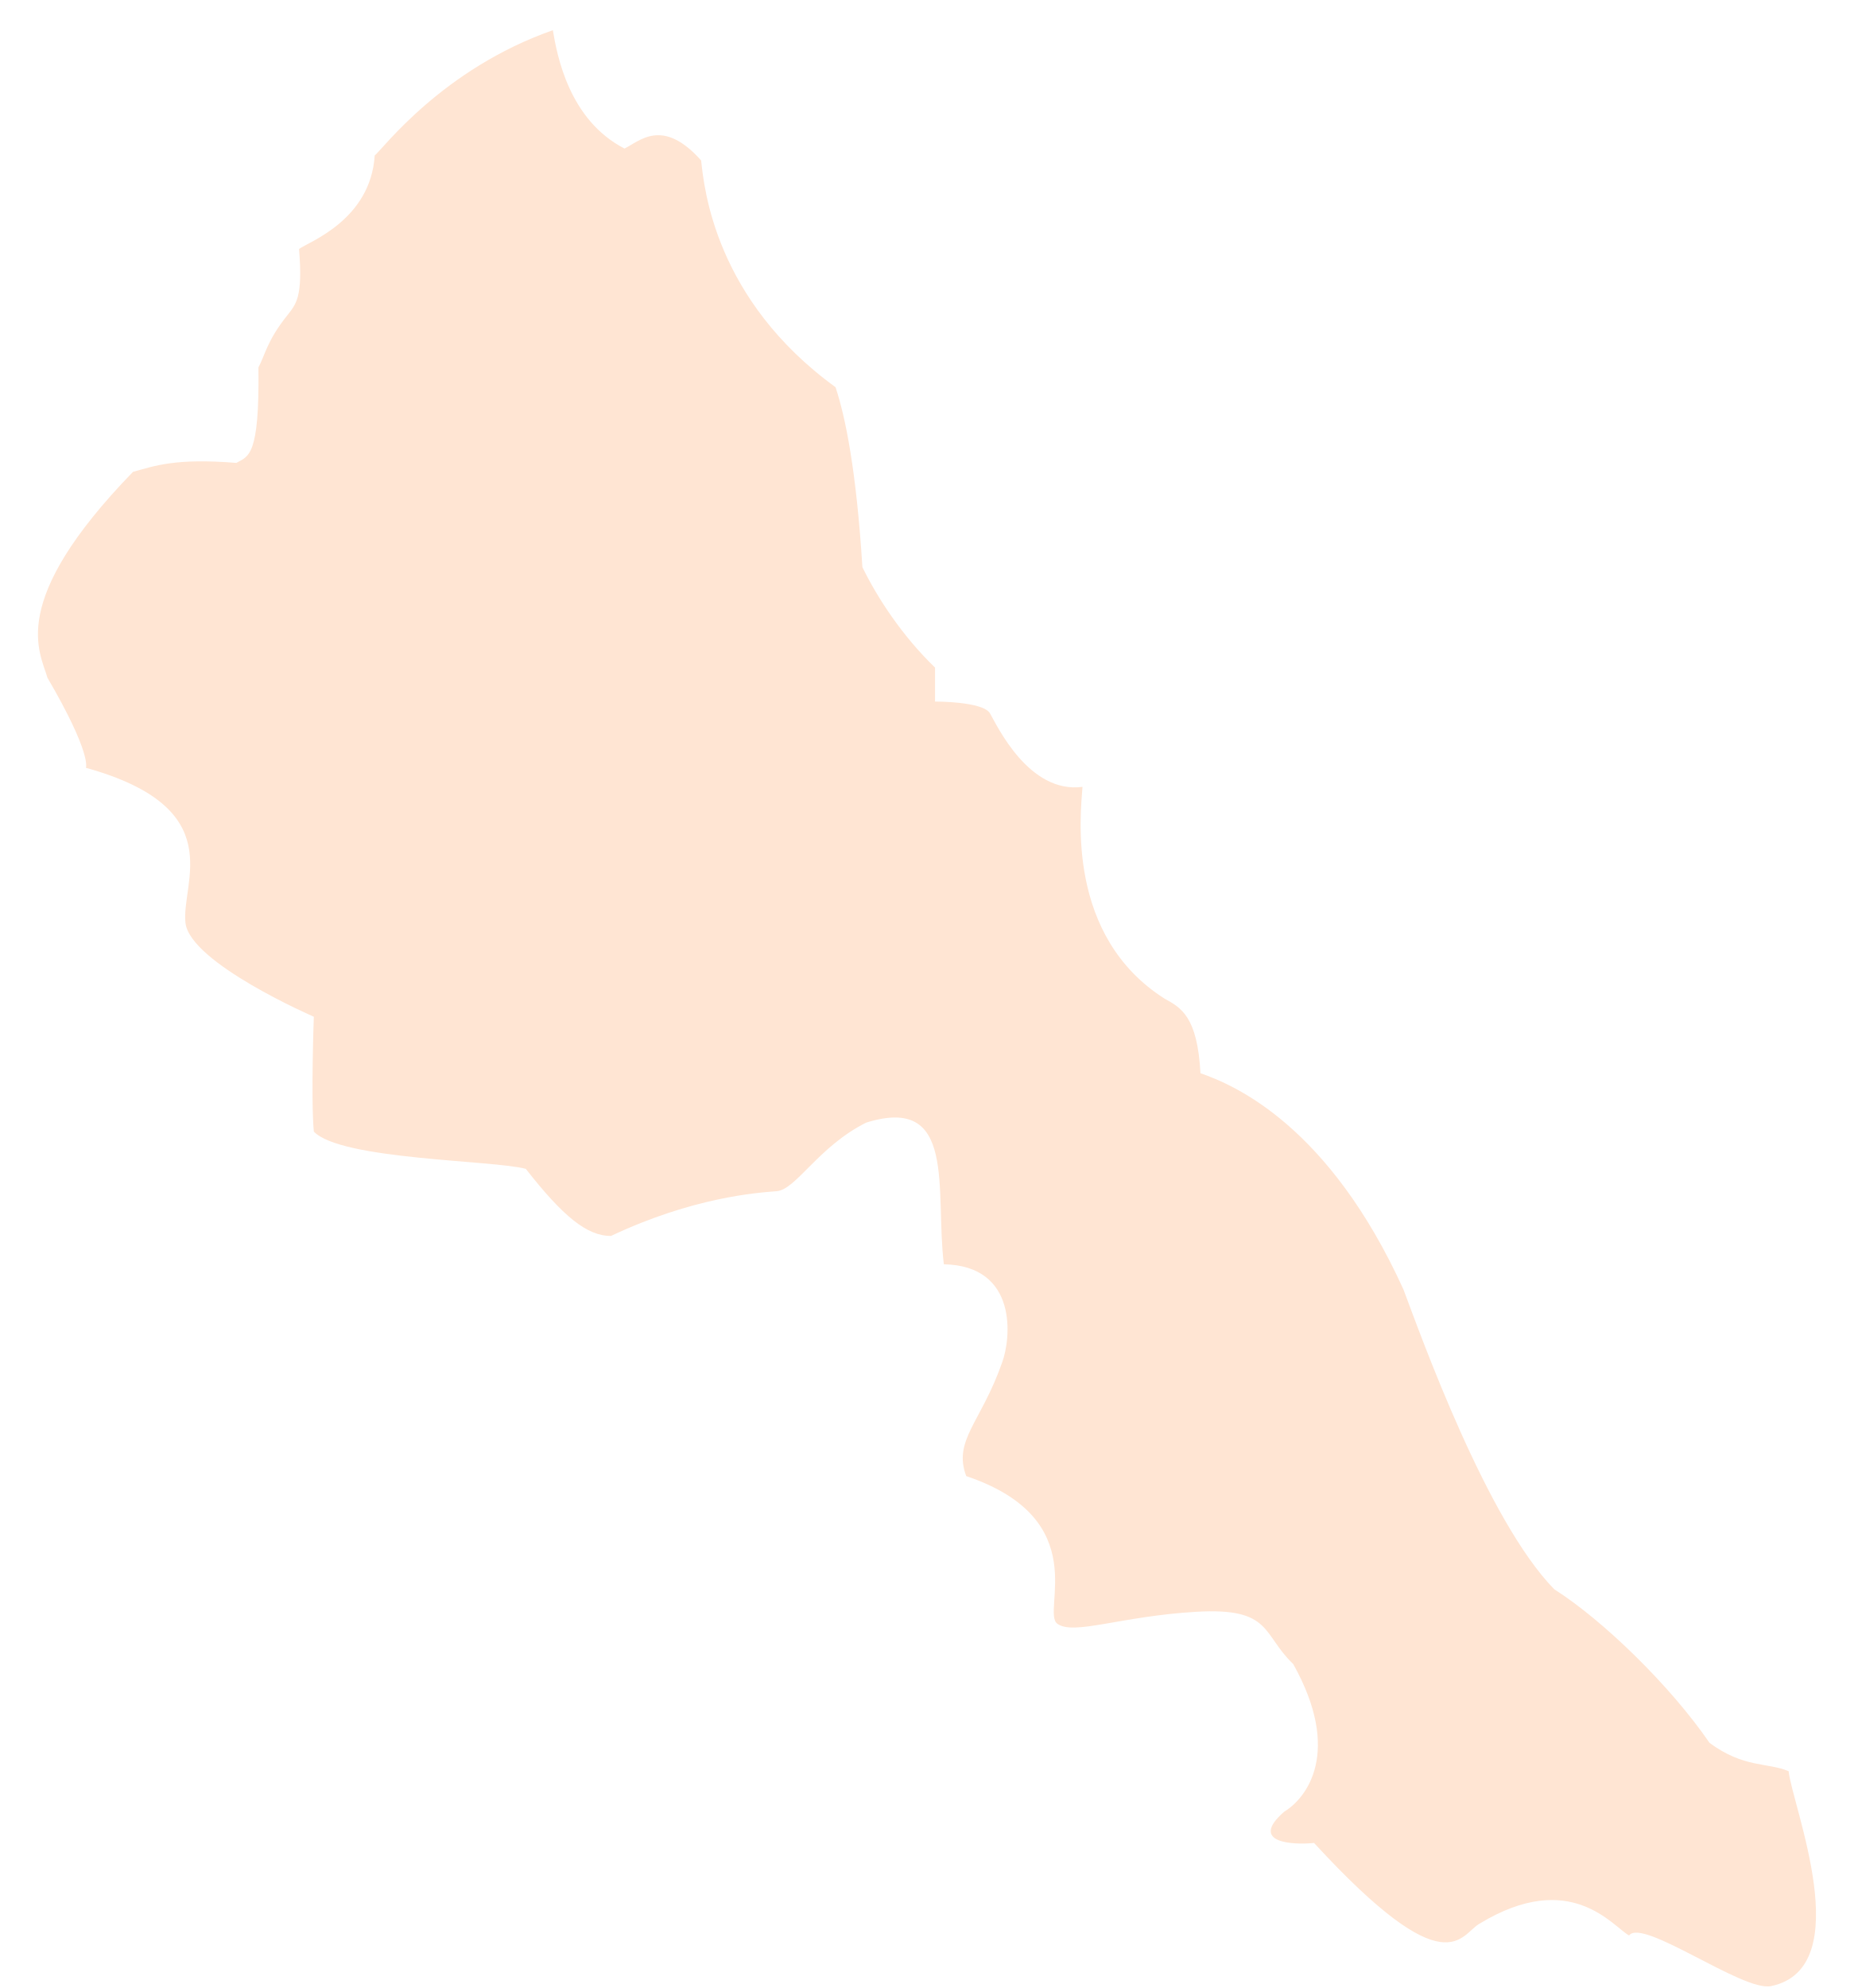
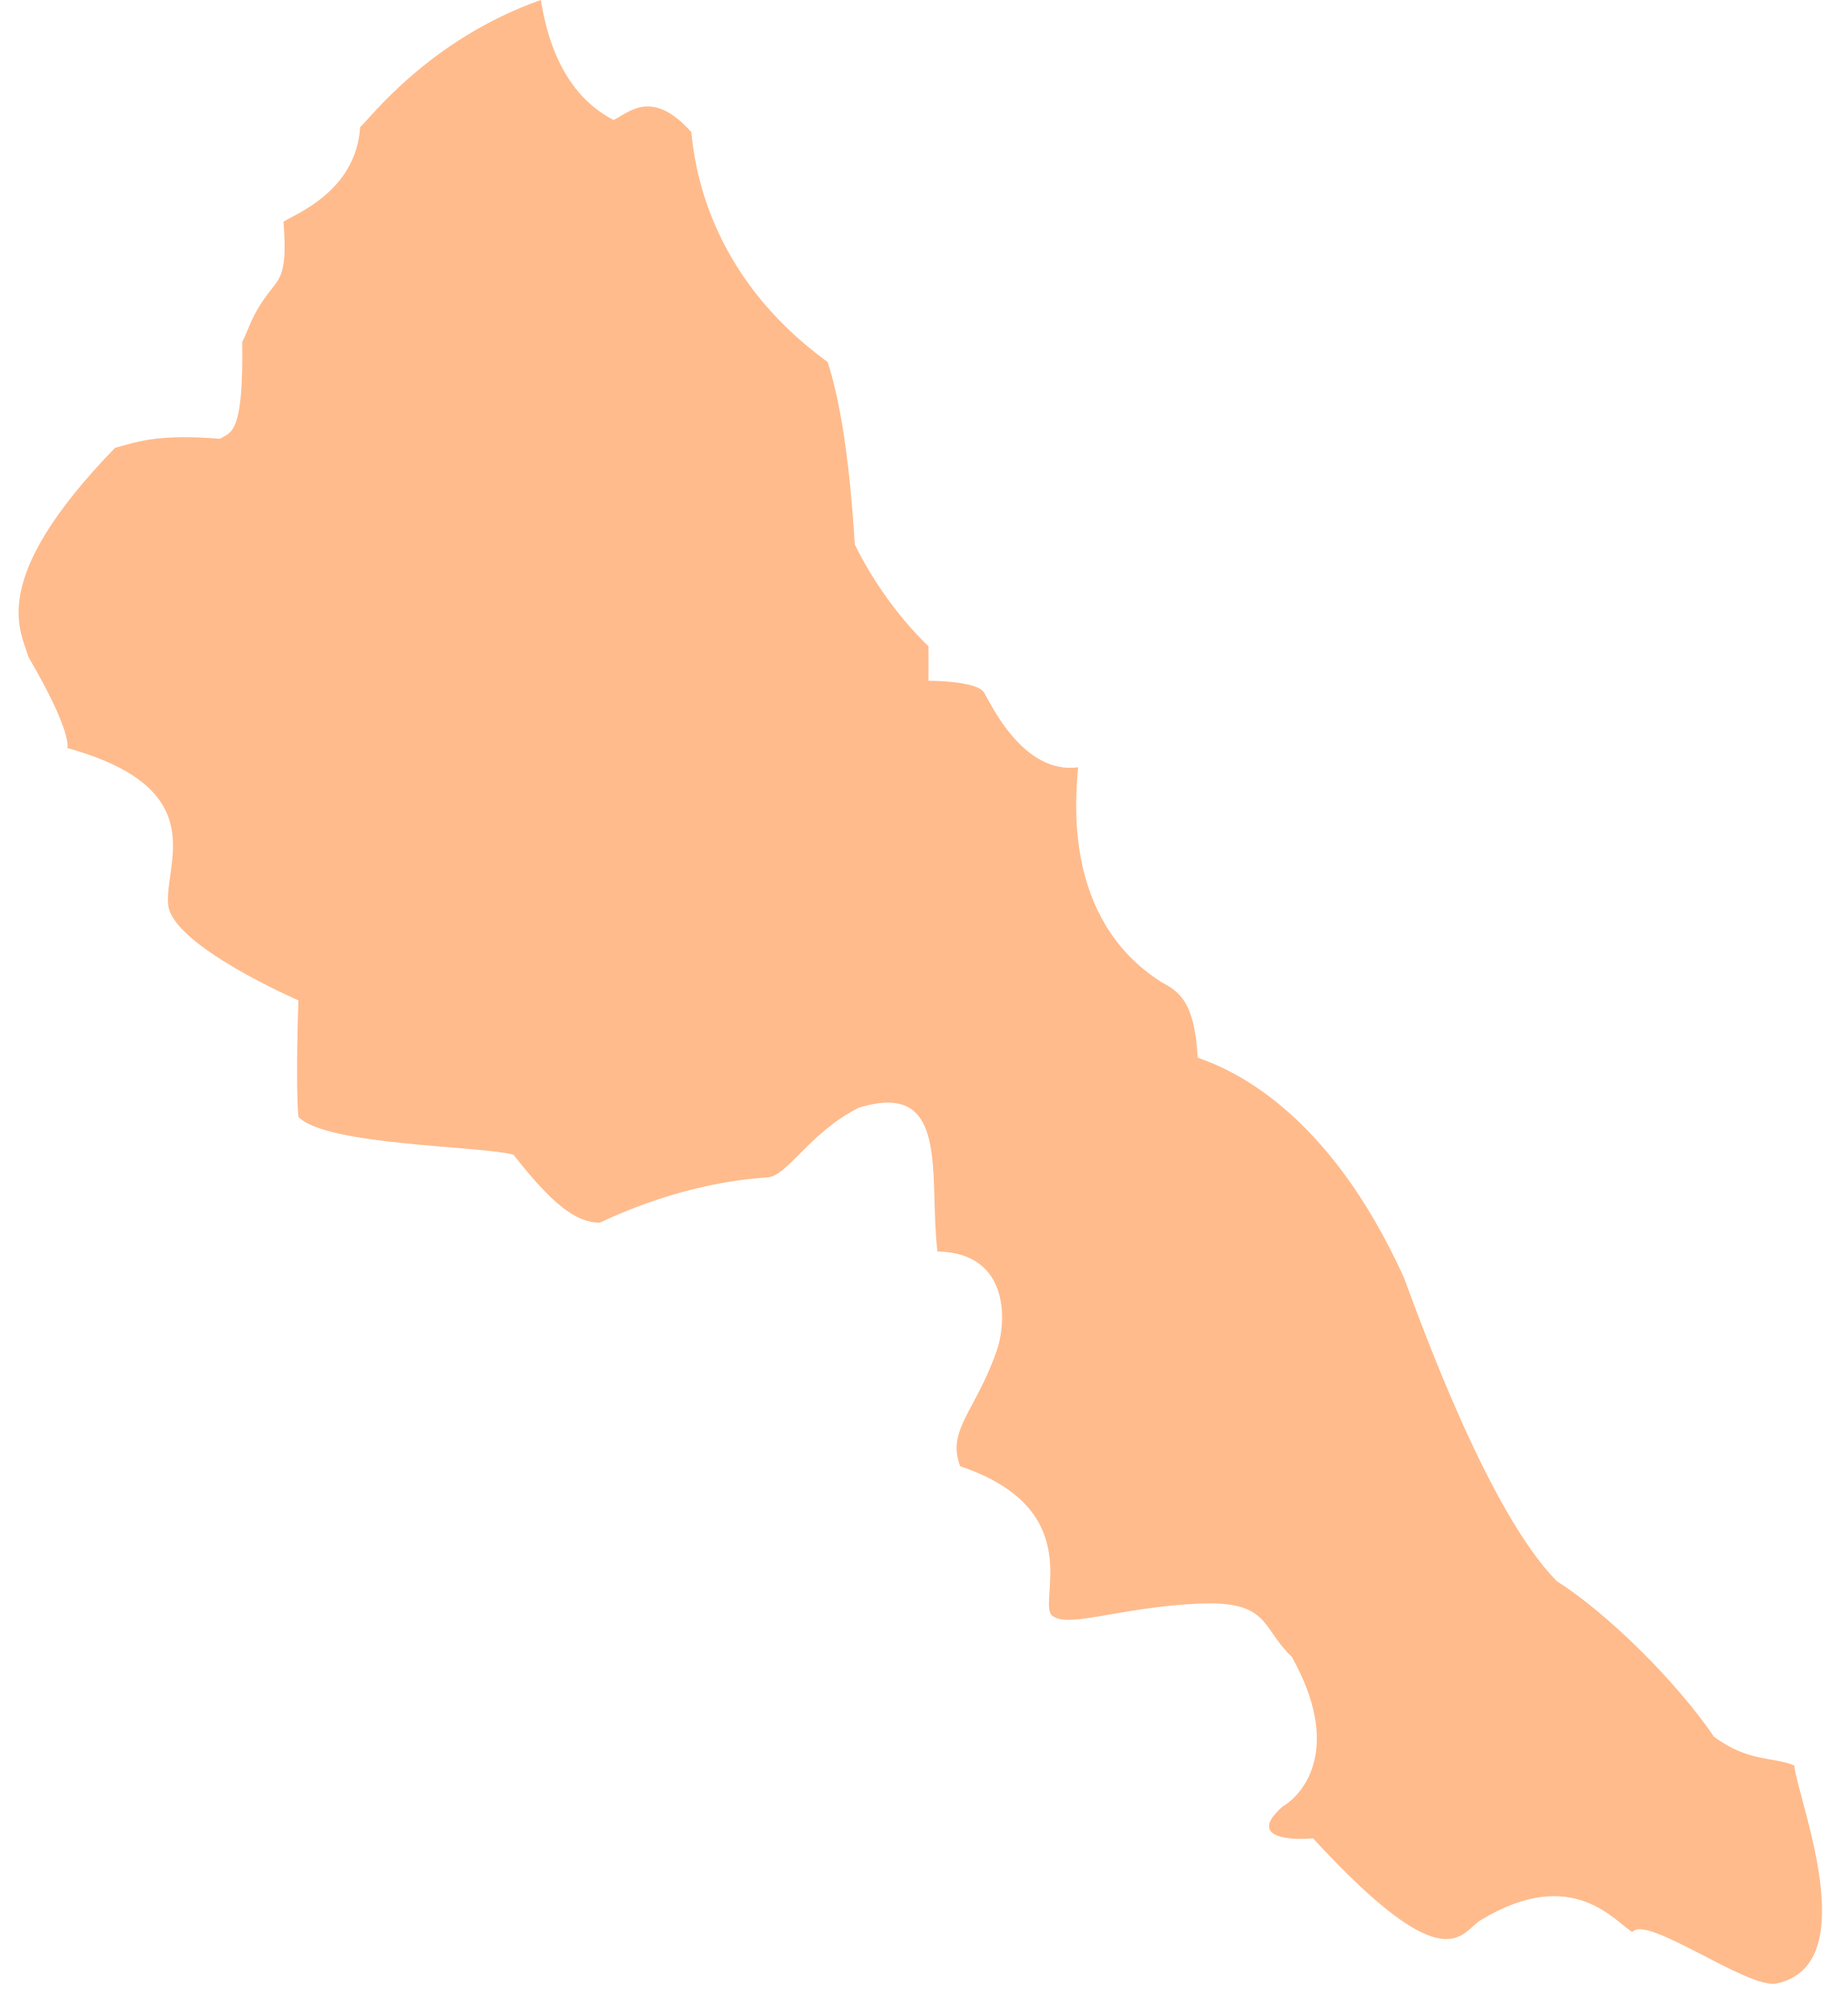
- <svg xmlns="http://www.w3.org/2000/svg" width="43" height="46" viewBox="0 0 43 46" fill="none">
-   <path d="M41.396 40.984C40.912 40.777 40.359 40.915 39.565 40.328C38.666 39.017 37.111 37.498 35.971 36.774C34.416 35.186 32.896 30.942 32.481 29.837C30.754 26.041 28.577 25.109 27.783 24.833C27.713 23.522 27.333 23.315 26.953 23.108C24.673 21.658 25.007 18.852 25.053 18.207C23.809 18.372 23.072 16.781 22.911 16.505C22.75 16.229 21.64 16.233 21.64 16.233C21.64 16.233 21.64 15.953 21.64 15.447C20.88 14.714 20.304 13.832 19.959 13.123C19.82 10.891 19.567 9.649 19.337 8.959C16.549 6.934 16.296 4.357 16.227 3.713C15.329 2.705 14.799 3.272 14.453 3.437C13.164 2.774 12.891 1.271 12.795 0.699C10.238 1.596 8.868 3.437 8.672 3.598C8.576 5.09 7.155 5.592 6.921 5.761C7.013 6.888 6.852 7.034 6.645 7.302C6.184 7.877 6.138 8.207 5.981 8.502C6.008 10.577 5.747 10.554 5.47 10.711C4.061 10.596 3.581 10.78 3.078 10.918C0.153 13.932 0.929 15.082 1.097 15.68C2.134 17.456 1.988 17.766 1.988 17.766C5.34 18.698 4.188 20.42 4.292 21.352C4.395 22.283 7.263 23.526 7.263 23.526C7.263 23.526 7.194 25.424 7.263 26.183C7.885 26.839 11.421 26.843 12.169 27.046C13.033 28.15 13.586 28.599 14.139 28.599C16.039 27.701 17.525 27.598 17.974 27.563C18.423 27.529 18.941 26.528 20.047 25.976C22.154 25.32 21.636 27.529 21.844 29.254C23.571 29.289 23.398 30.98 23.191 31.532C22.707 32.913 22.051 33.327 22.362 34.155C25.333 35.156 24.089 37.295 24.47 37.571C24.849 37.847 25.921 37.399 27.683 37.295C29.445 37.192 29.203 37.813 29.929 38.503C31.069 40.539 30.239 41.609 29.721 41.92C28.892 42.644 29.925 42.694 30.412 42.644C33.522 46.026 33.798 44.749 34.248 44.508C36.355 43.231 37.323 44.577 37.703 44.784C38.014 44.37 40.332 46.088 40.985 45.957C43.02 45.539 41.465 41.743 41.396 40.984Z" fill="#FFE5D3" />
+ <svg xmlns="http://www.w3.org/2000/svg" width="42" height="46" viewBox="0 0 42 46" fill="none">
+   <path d="M40.942 40.285C40.458 40.078 39.906 40.216 39.111 39.629C38.213 38.318 36.658 36.799 35.518 36.075C33.963 34.487 32.443 30.242 32.028 29.138C30.3 25.342 28.124 24.41 27.329 24.134C27.26 22.823 26.88 22.616 26.5 22.409C24.219 20.959 24.553 18.152 24.599 17.508C23.355 17.673 22.618 16.082 22.457 15.806C22.296 15.53 21.186 15.533 21.186 15.533C21.186 15.533 21.186 15.254 21.186 14.747C20.426 14.015 19.851 13.133 19.505 12.424C19.367 10.192 19.113 8.95 18.883 8.259C16.096 6.235 15.843 3.658 15.774 3.014C14.875 2.005 14.345 2.573 14 2.738C12.71 2.074 12.437 0.571 12.341 0C9.785 0.897 8.414 2.738 8.218 2.899C8.122 4.39 6.702 4.893 6.468 5.061C6.56 6.189 6.399 6.335 6.191 6.603C5.731 7.178 5.684 7.508 5.527 7.803C5.554 9.878 5.293 9.855 5.016 10.012C3.608 9.897 3.128 10.081 2.625 10.219C-0.301 13.233 0.475 14.383 0.644 14.981C1.68 16.757 1.534 17.067 1.534 17.067C4.886 17.999 3.734 19.721 3.838 20.652C3.942 21.584 6.809 22.826 6.809 22.826C6.809 22.826 6.74 24.725 6.809 25.484C7.431 26.14 10.967 26.143 11.716 26.347C12.579 27.451 13.132 27.899 13.685 27.899C15.585 27.002 17.071 26.899 17.52 26.864C17.969 26.83 18.488 25.829 19.593 25.277C21.701 24.621 21.183 26.83 21.39 28.555C23.117 28.59 22.945 30.281 22.738 30.833C22.254 32.213 21.597 32.627 21.908 33.456C24.88 34.456 23.636 36.596 24.016 36.872C24.396 37.148 25.467 36.7 27.229 36.596C28.991 36.492 28.749 37.114 29.475 37.804C30.615 39.84 29.786 40.91 29.268 41.22C28.438 41.945 29.471 41.995 29.959 41.945C33.068 45.327 33.345 44.05 33.794 43.809C35.901 42.532 36.869 43.878 37.249 44.085C37.56 43.671 39.879 45.389 40.531 45.258C42.566 44.84 41.011 41.044 40.942 40.285Z" fill="#FFBB8C" />
</svg>
